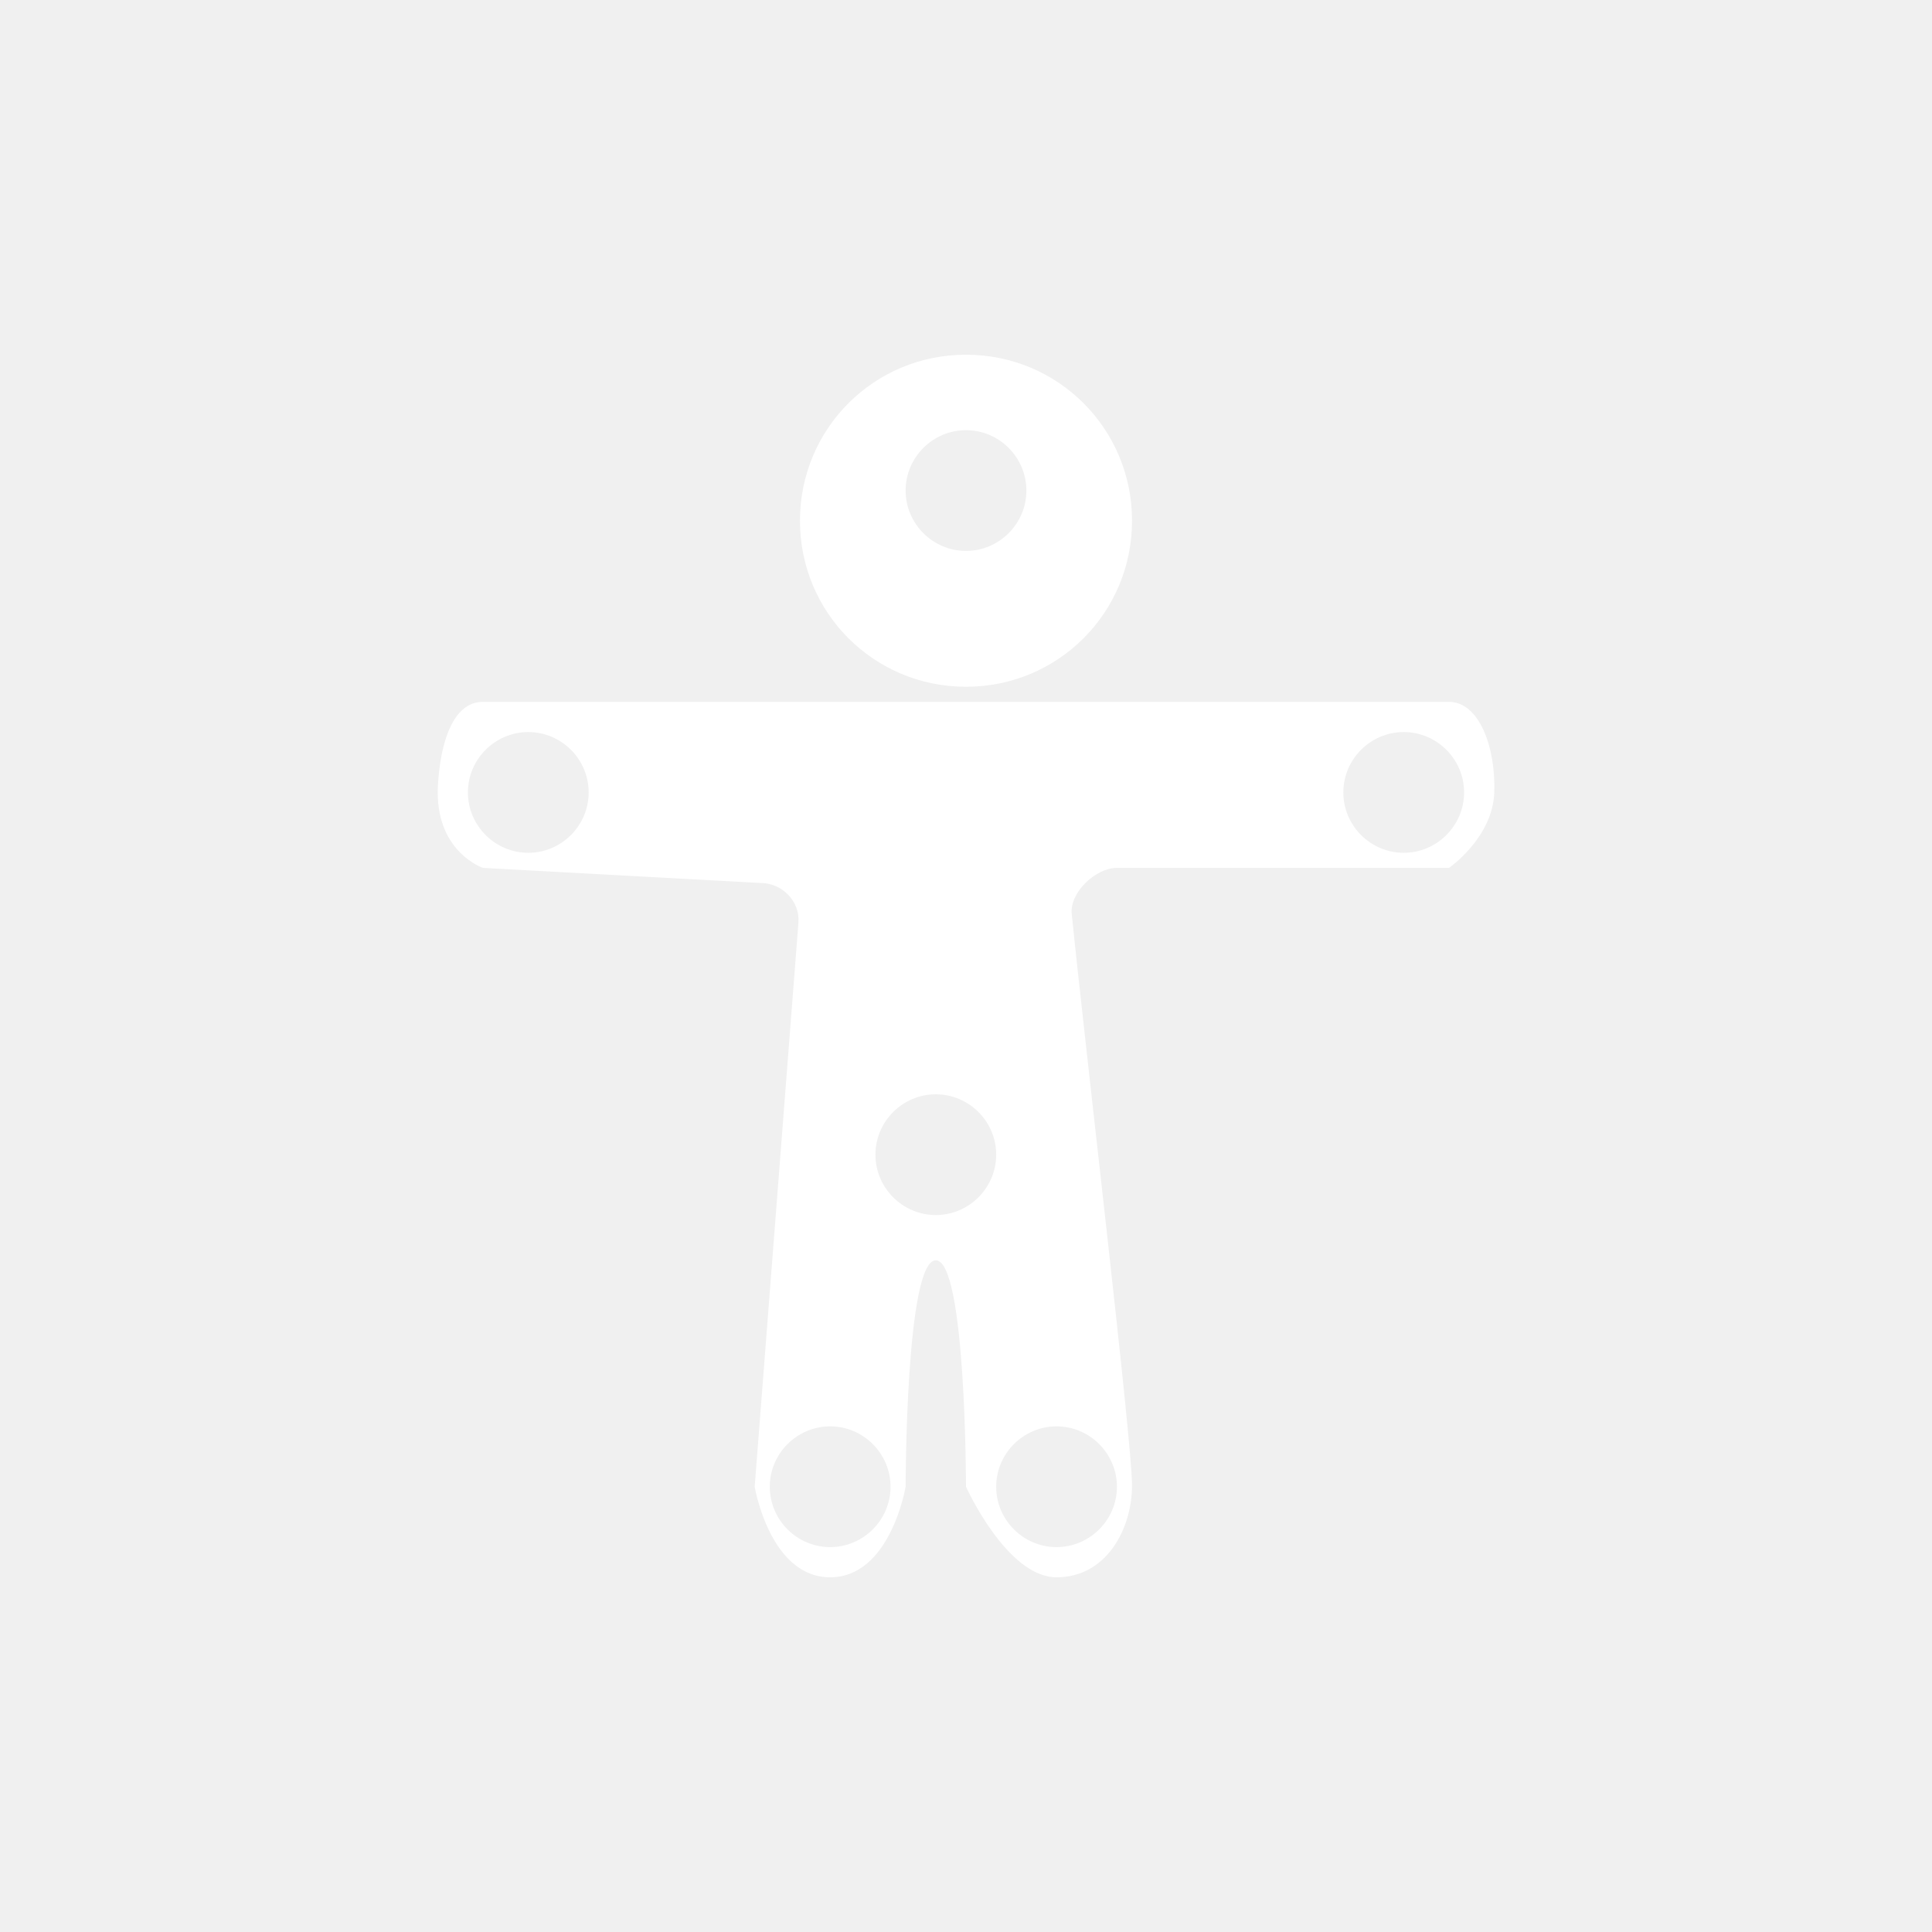
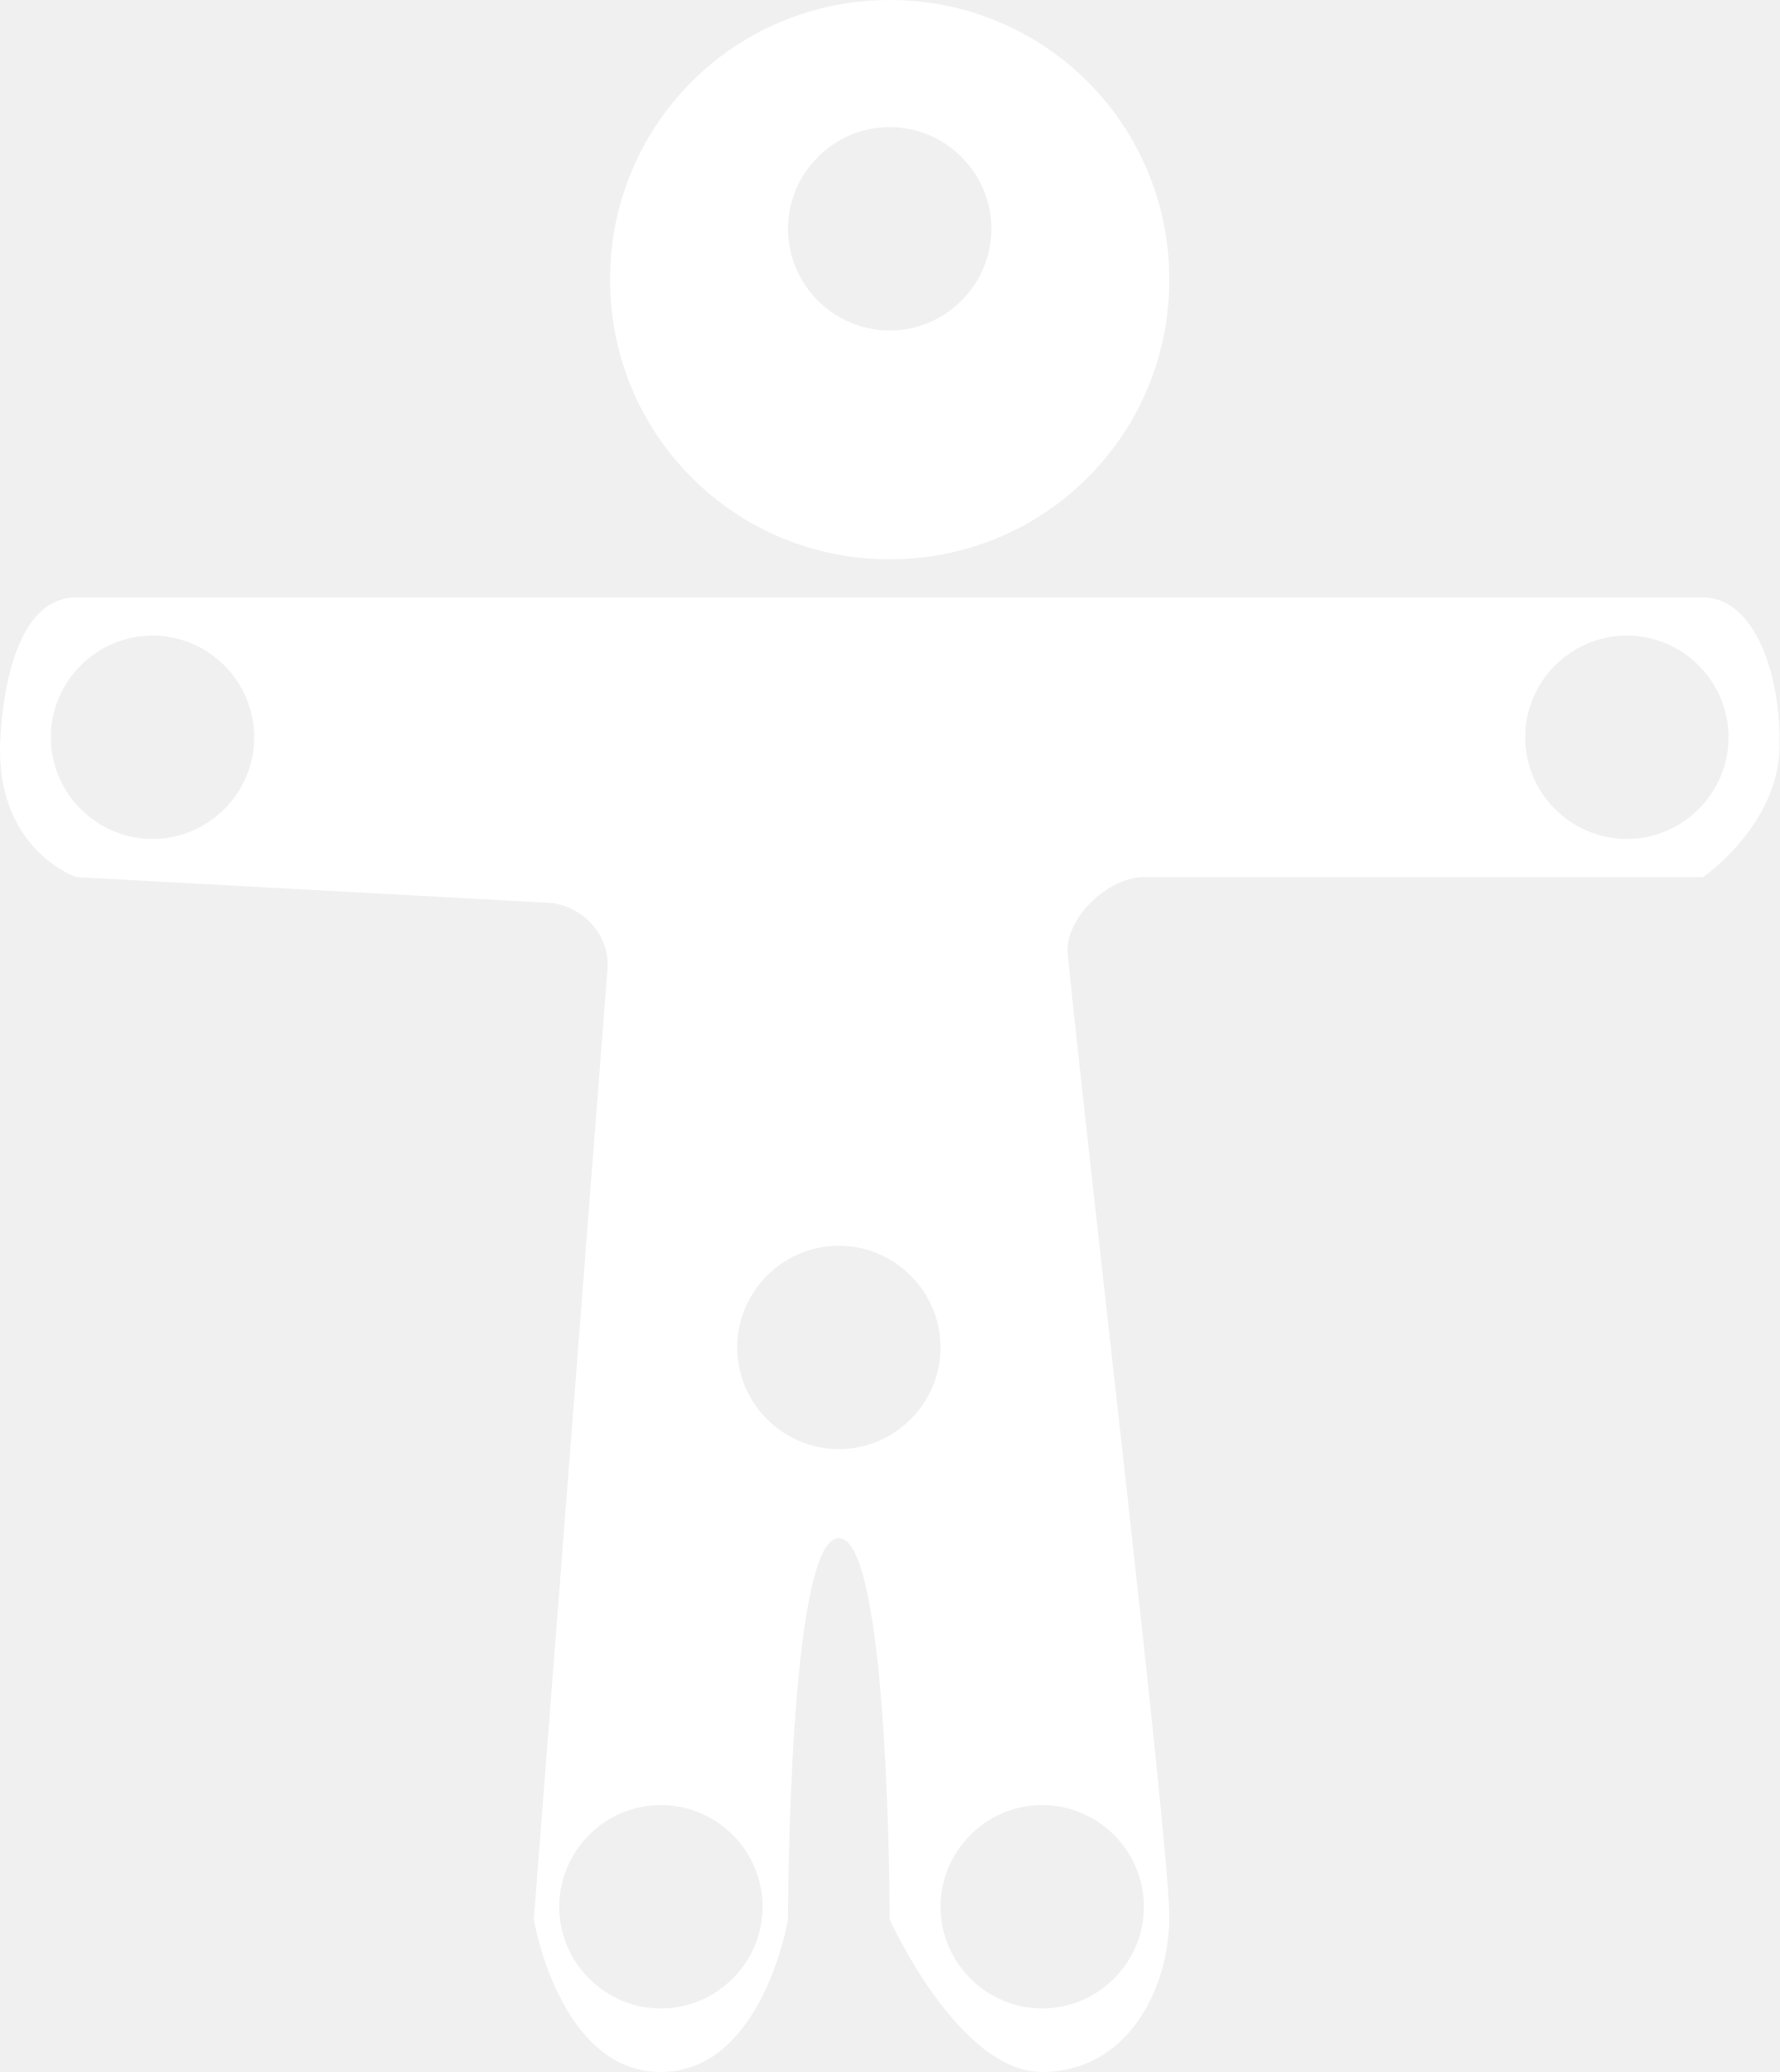
- <svg xmlns="http://www.w3.org/2000/svg" viewBox="-29 -23.5 128 128">
+ <svg xmlns="http://www.w3.org/2000/svg" viewBox="0 0 70 81.5">
  <defs>
    <style>
      .b {
        fill: white;
        stroke-width: 0px;
      }
    </style>
  </defs>
-   <path class="b" d="m35,22c6.1,0,11-4.9,11-11S41.1,0,35,0s-11,4.9-11,11,4.9,11,11,11Zm0-17c2.2,0,4,1.8,4,4s-1.8,4-4,4-4-1.8-4-4,1.8-4,4-4Z" />
-   <path class="b" d="m67,23H3C0,23,0,29,0,29c0,4,3,5,3,5l18.4,1c1.4,0,2.6,1.2,2.5,2.6l-2.9,37.4s1,6,5,6,5-6,5-6c0,0,0-15,2-15s2,15,2,15c0,0,2.7,6,6,6s5-3.2,5-6.1-3.1-29-4-37.9c-.1-1.4,1.6-3,3-3h22s2.9-2,3-5-1-6-3-6ZM6,33c-2.2,0-4-1.8-4-4s1.8-4,4-4,4,1.8,4,4-1.8,4-4,4Zm20,46c-2.2,0-4-1.8-4-4s1.8-4,4-4,4,1.8,4,4-1.8,4-4,4Zm7-22c-2.2,0-4-1.8-4-4s1.8-4,4-4,4,1.8,4,4-1.8,4-4,4Zm12,18c0,2.2-1.8,4-4,4s-4-1.8-4-4,1.8-4,4-4,4,1.8,4,4Zm19-42c-2.2,0-4-1.8-4-4s1.8-4,4-4,4,1.8,4,4-1.8,4-4,4Z" />
+   <path class="b" d="M35,22c6.1,0,11-4.9,11-11S41.1,0,35,0s-11,4.9-11,11,4.9,11,11,11ZM35,5c2.2,0,4,1.8,4,4s-1.8,4-4,4-4-1.8-4-4,1.8-4,4-4Z" />
+   <path class="b" d="M67,23.5H3C0,23.5,0,29.5,0,29.5c0,4,3,5,3,5l18.4,1c1.4,0,2.6,1.2,2.5,2.6l-2.9,37.4s1,6,5,6,5-6,5-6c0,0,0-15,2-15s2,15,2,15c0,0,2.7,6,6,6s5-3.2,5-6.1-3.1-29-4-37.9c-.1-1.4,1.6-3,3-3h22s2.9-2,3-5-1-6-3-6ZM6,33c-2.2,0-4-1.8-4-4s1.8-4,4-4,4,1.8,4,4-1.8,4-4,4ZM26,79c-2.2,0-4-1.8-4-4s1.8-4,4-4,4,1.8,4,4-1.8,4-4,4ZM33,57c-2.2,0-4-1.8-4-4s1.8-4,4-4,4,1.8,4,4-1.8,4-4,4ZM45,75c0,2.2-1.8,4-4,4s-4-1.8-4-4,1.8-4,4-4,4,1.8,4,4ZM64,33c-2.2,0-4-1.8-4-4s1.8-4,4-4,4,1.8,4,4-1.8,4-4,4Z" />
</svg>
